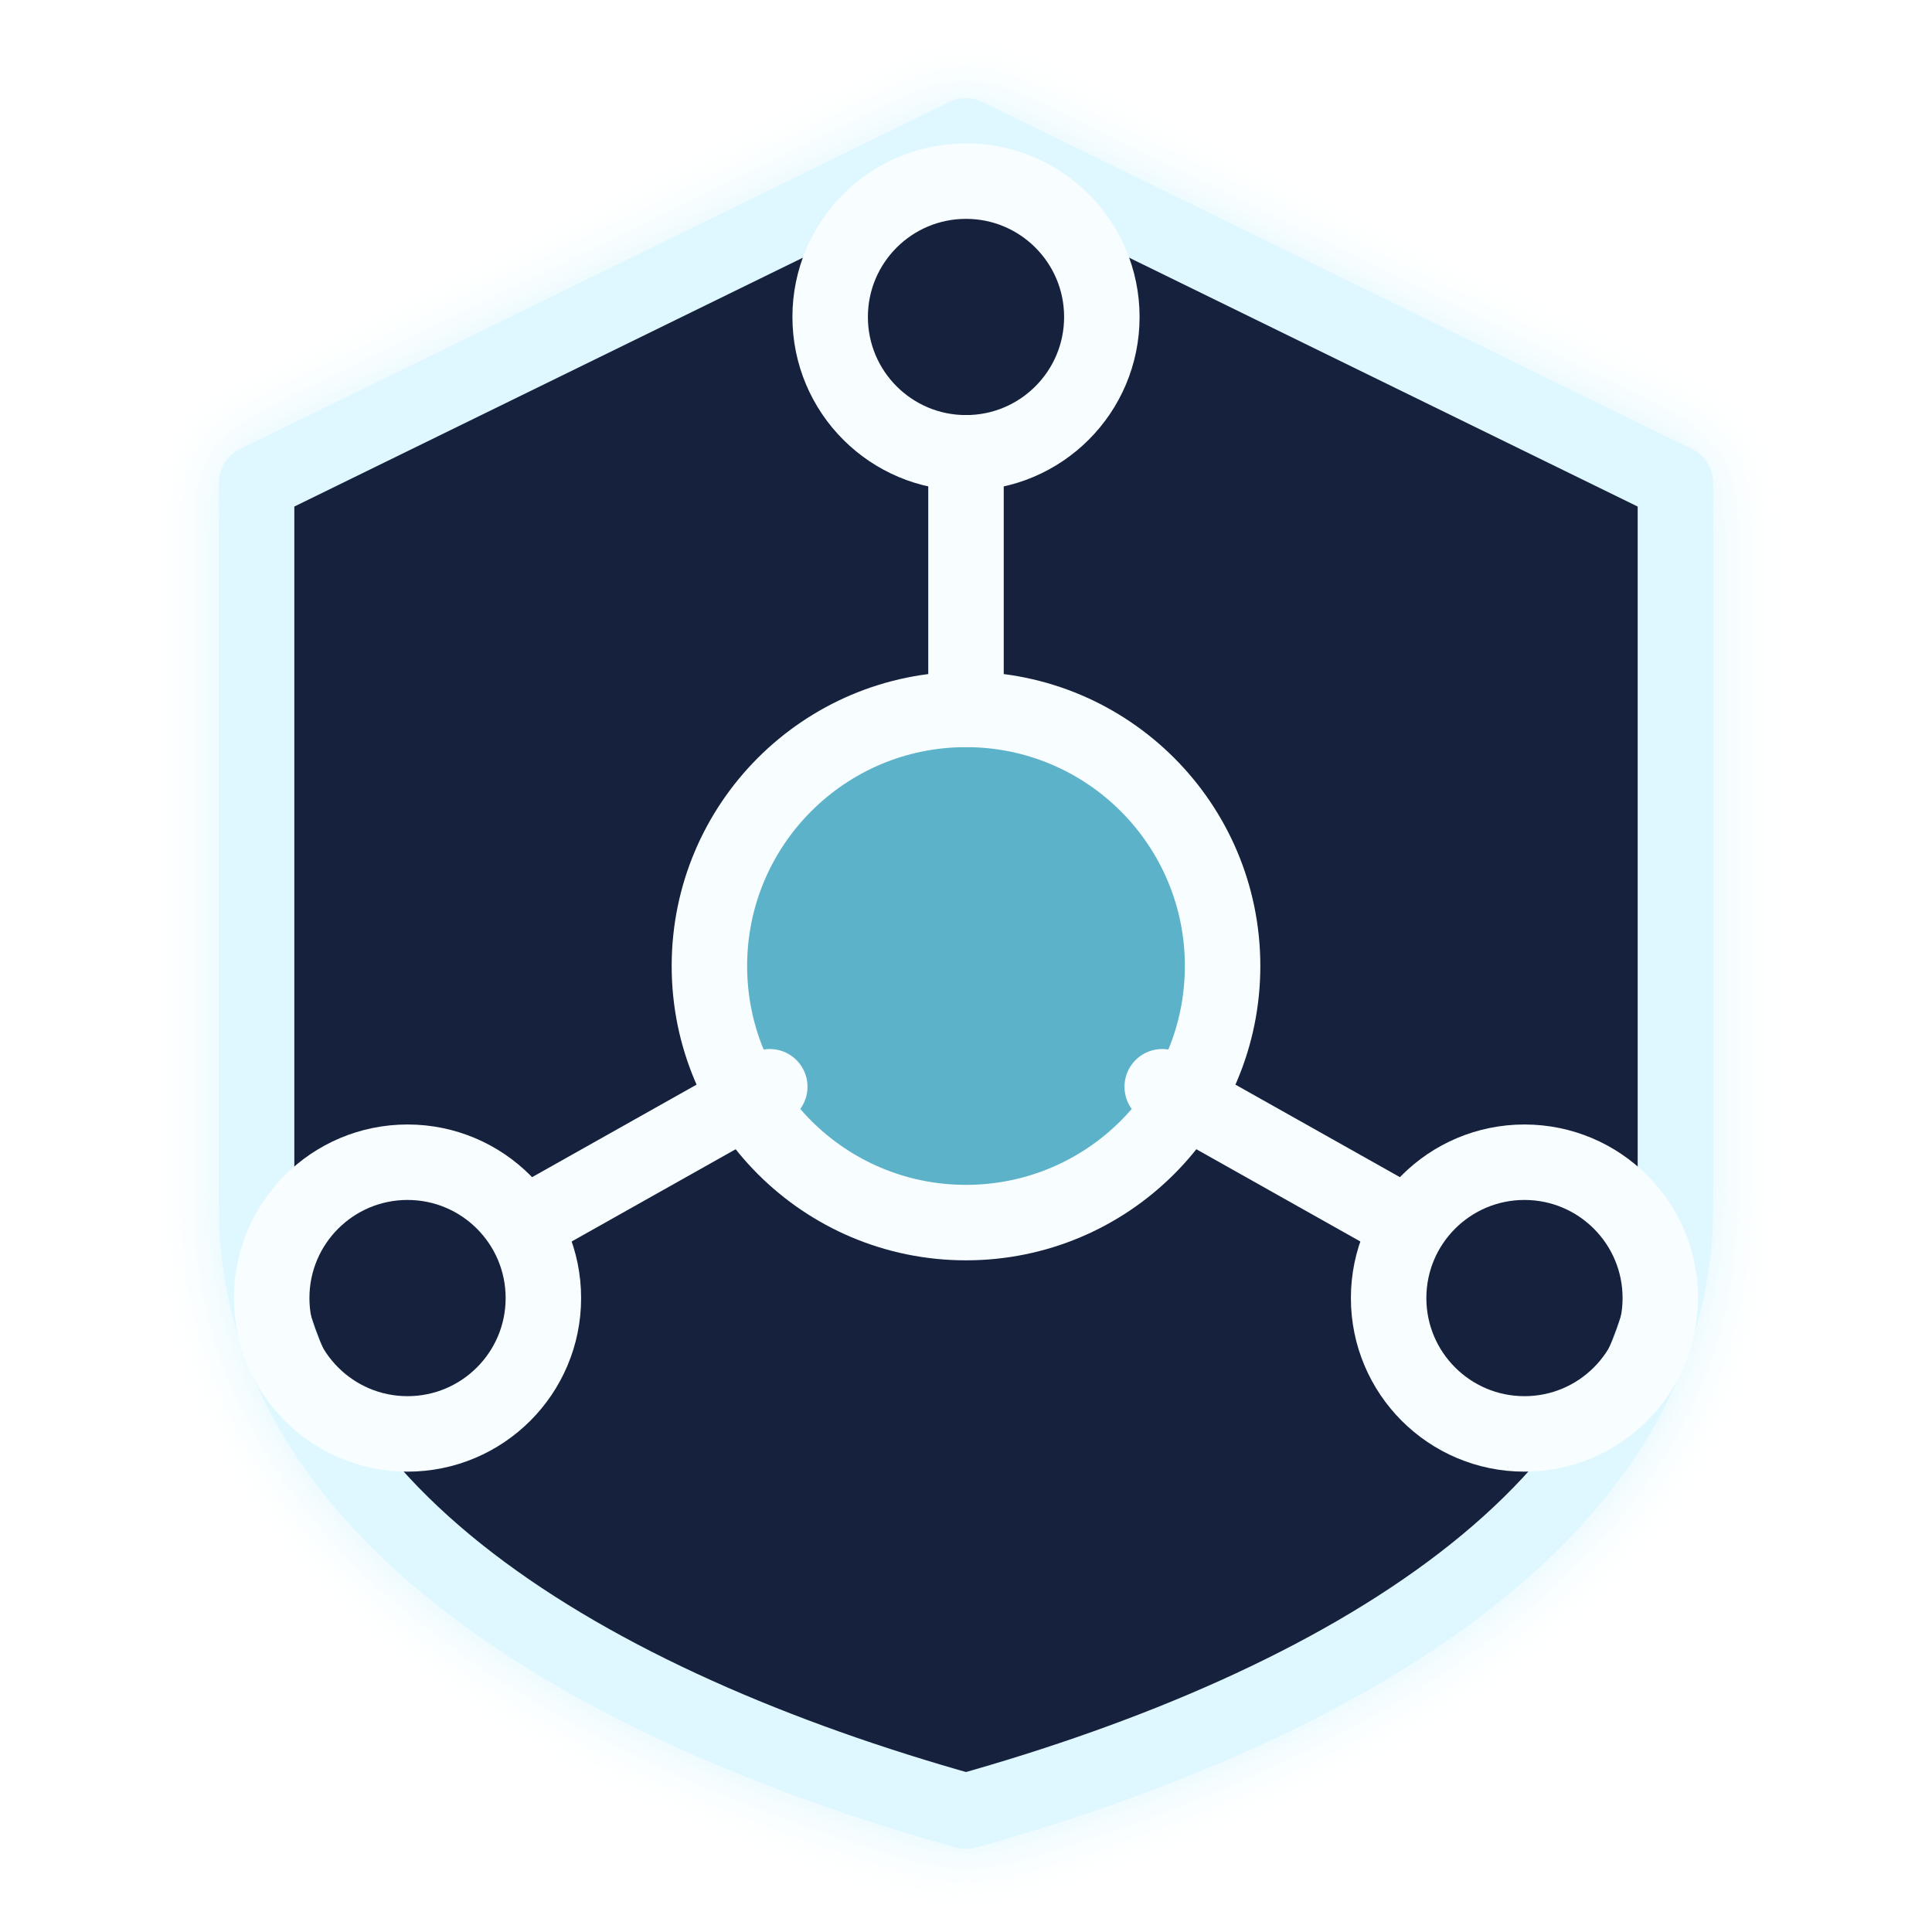
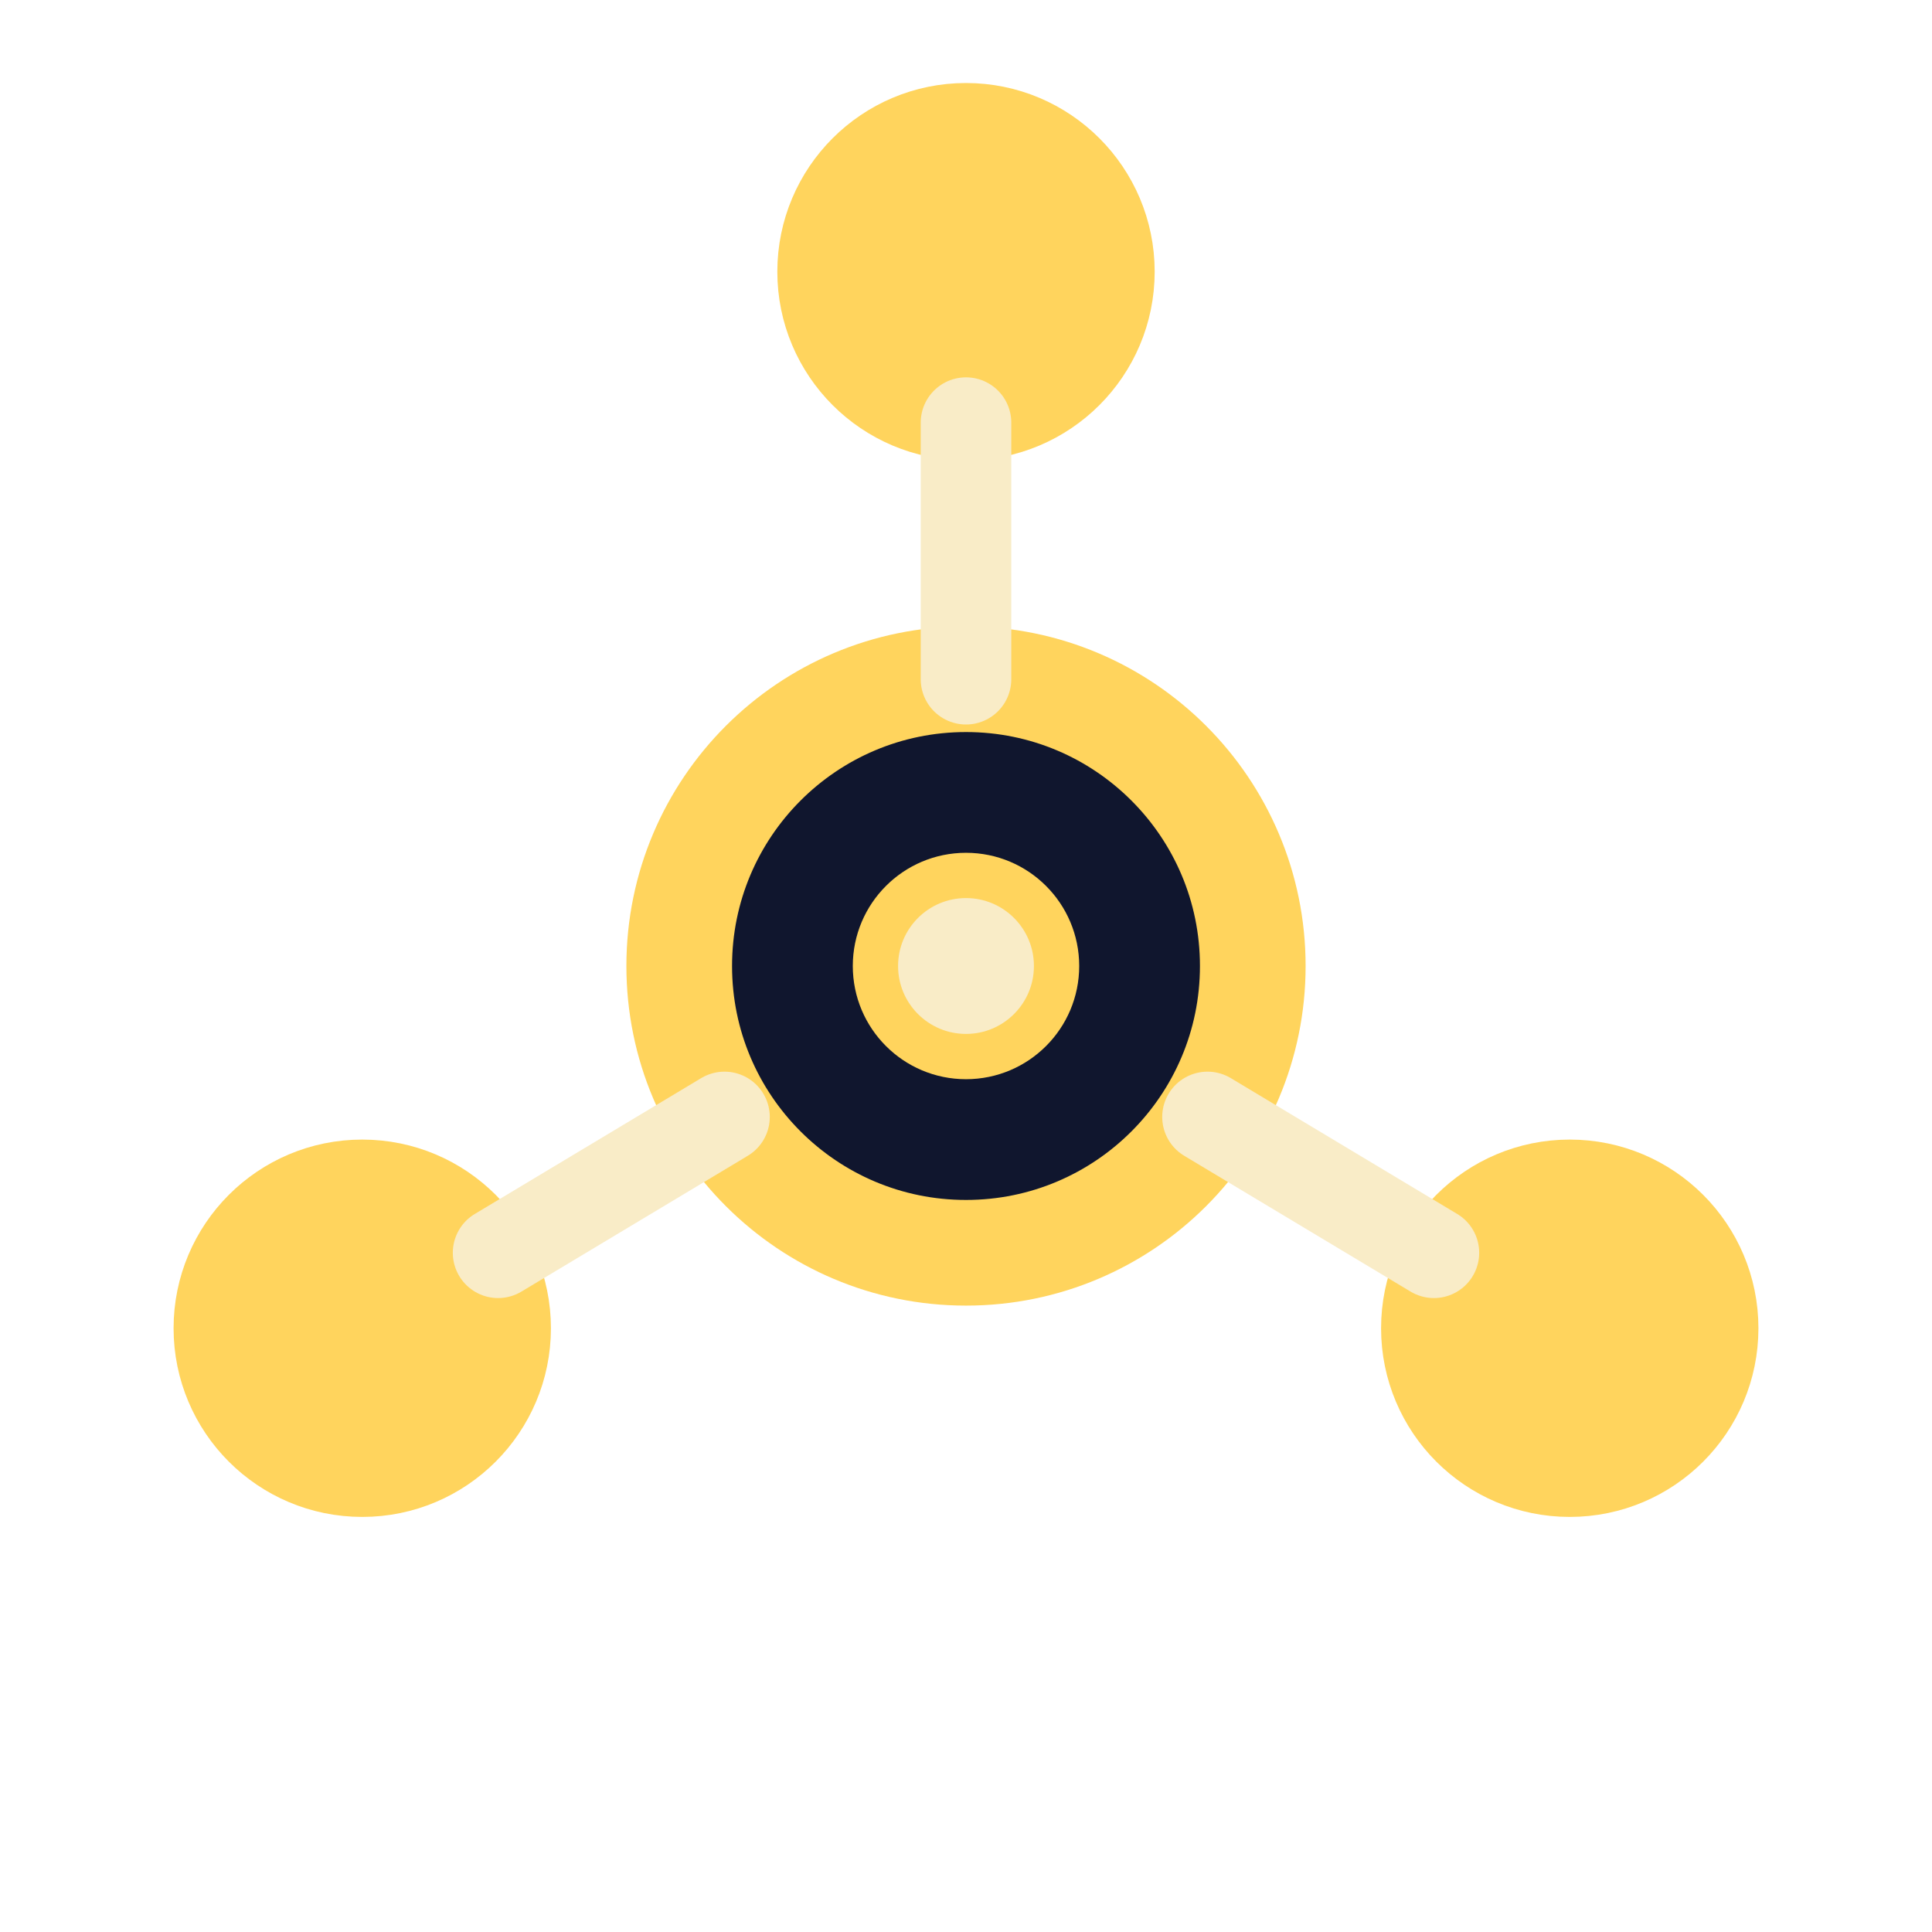
<svg xmlns="http://www.w3.org/2000/svg" viewBox="0 0 128 128">
-   <defs>
-     <filter id="glow" x="-35%" y="-35%" width="170%" height="170%">
-       <feGaussianBlur stdDeviation="2.2" result="b" />
-       <feMerge>
-         <feMergeNode in="b" />
-         <feMergeNode in="SourceGraphic" />
-       </feMerge>
-     </filter>
-   </defs>
-   <g fill="#17213d" stroke="#dff8ff" stroke-width="5" stroke-linecap="round" stroke-linejoin="round" filter="url(#glow)">
-     <path d="M64 9l47 23v48c0 20-22 33-47 40-25-7-47-20-47-40V32Z" />
-   </g>
-   <g fill="none" stroke="#f8fdff" stroke-width="5" stroke-linecap="round" stroke-linejoin="round">
-     <style>.a{fill:#78eaff;fill-opacity:.72}</style>
-     <circle class="a" cx="64" cy="64" r="17" />
-     <circle cx="64" cy="21" r="9" />
-     <circle cx="27" cy="86" r="9" />
-     <circle cx="101" cy="86" r="9" />
-     <path d="M64 30v17M35 81l16-9M93 81l-16-9" />
-   </g>
+   <style>
+     .base{fill:#10162e;stroke:#ffd45d;stroke-width:7}
+     .fill{fill:#ffd45d;stroke:#ffd45d;stroke-width:5}
+     .ghost{fill:#10162e;stroke:#ffd45d;stroke-width:6;opacity:.45}
+     .accent,.line{fill:none;stroke:#f9ecc7;stroke-width:6}
+     .accent{fill:#f9ecc7;fill-opacity:.22}
+     .dot{fill:#f9ecc7;stroke:#ffd45d;stroke-width:3}
+     path,circle,ellipse,rect{stroke-linecap:round;stroke-linejoin:round}
+   </style>
+   <circle class="base" cx="64" cy="64" r="19" />
+   <circle class="fill" cx="64" cy="18" r="10" />
+   <circle class="fill" cx="24" cy="88" r="10" />
+   <circle class="fill" cx="104" cy="88" r="10" />
+   <path class="accent" d="M64 28v17M33 83l15-9m47 9-15-9" />
+   <circle class="dot" cx="64" cy="64" r="6" />
</svg>
